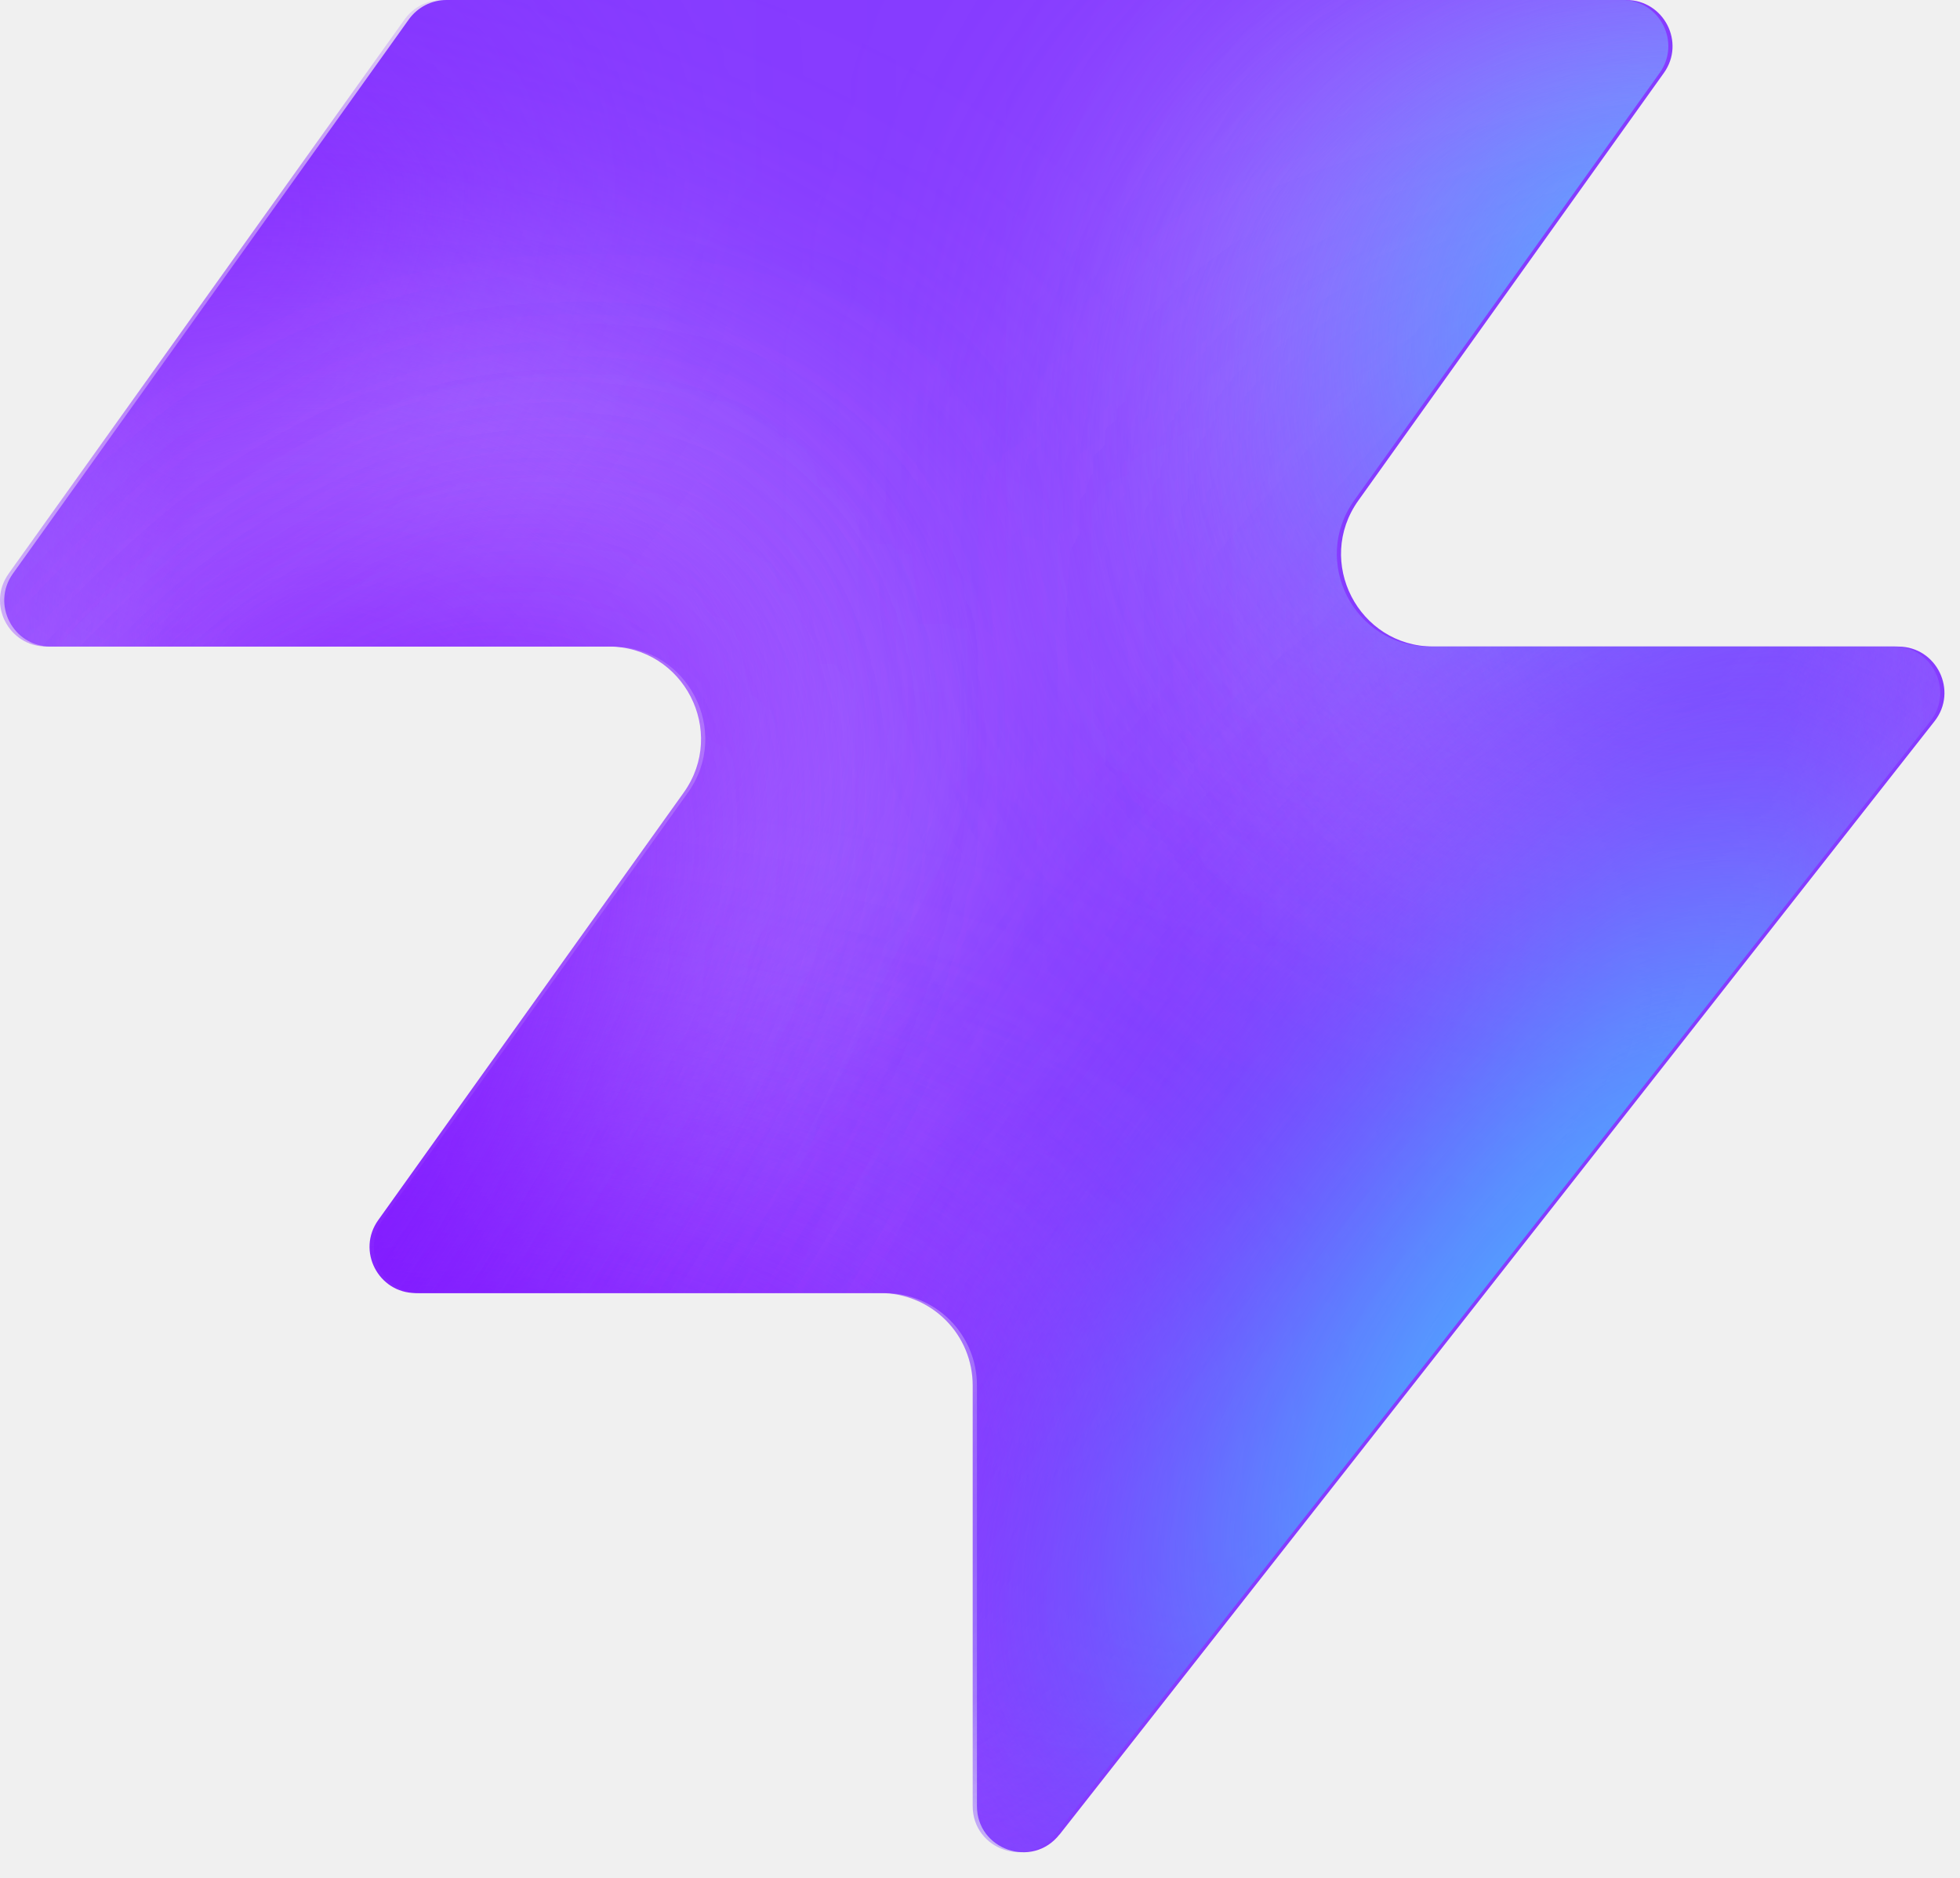
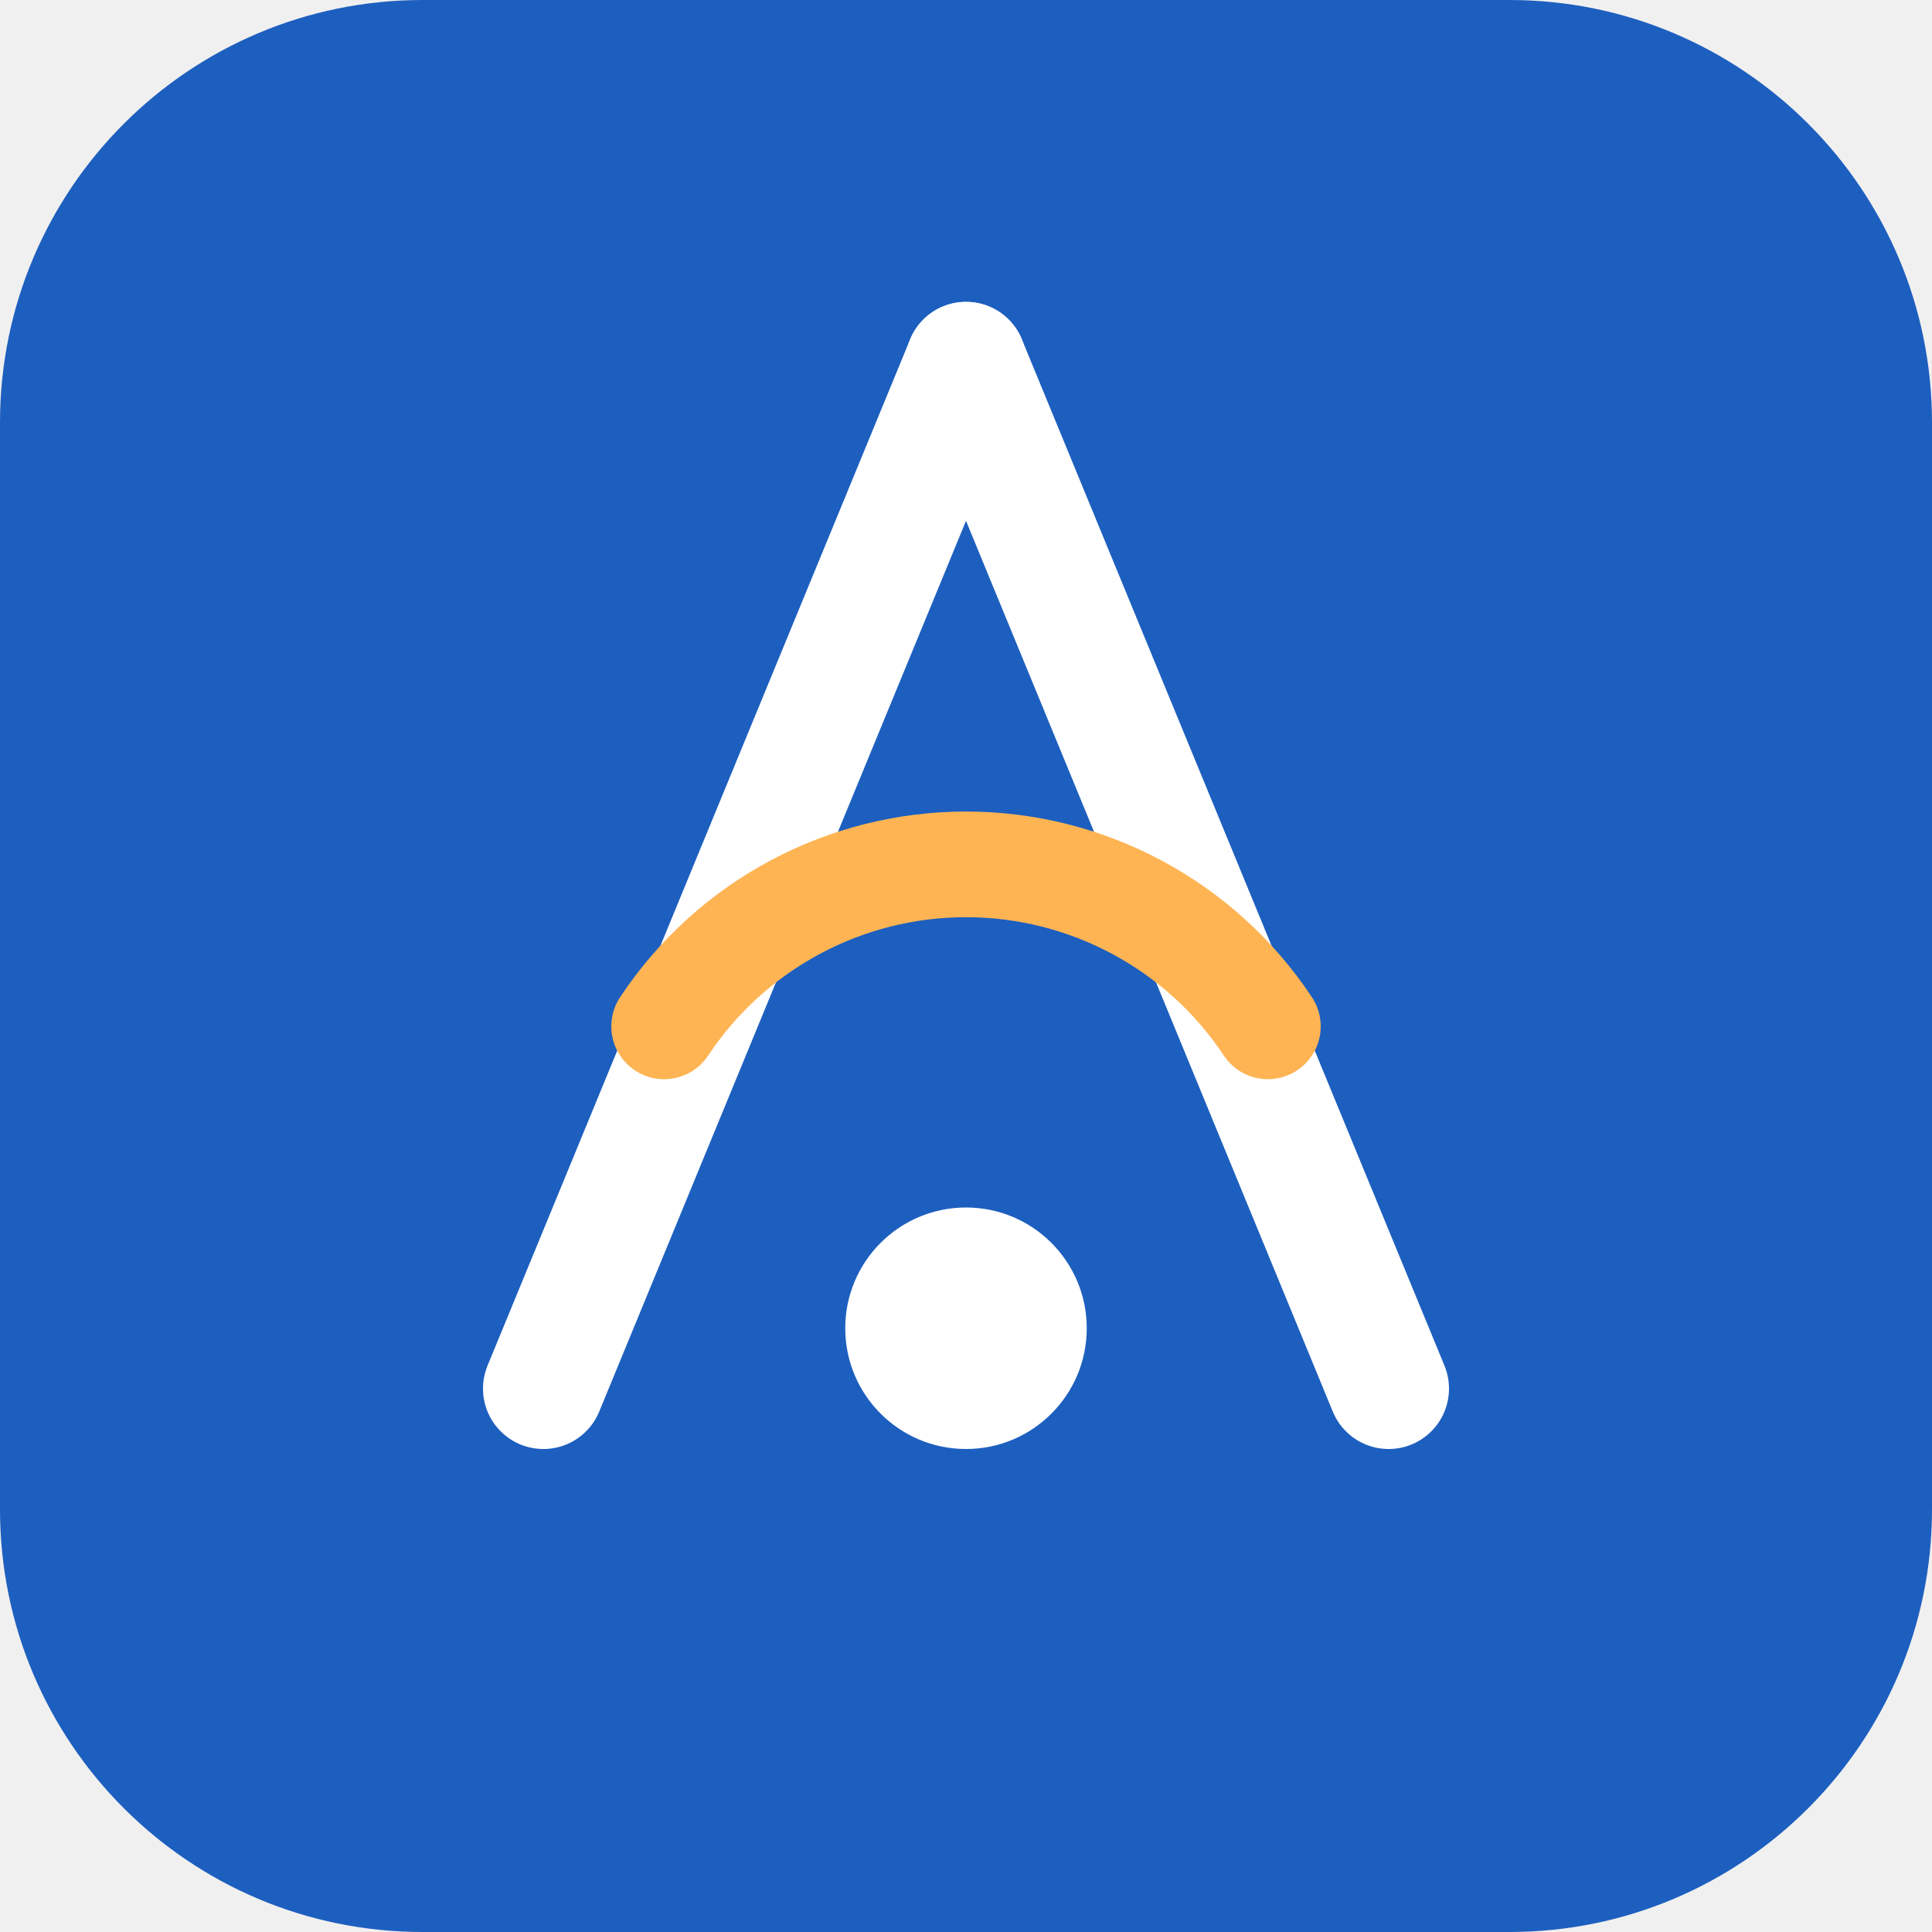
- <svg xmlns="http://www.w3.org/2000/svg" width="48" height="46" fill="none" viewBox="0 0 48 46">
-   <path fill="#863bff" d="M25.946 44.938c-.664.845-2.021.375-2.021-.698V33.937a2.26 2.26 0 0 0-2.262-2.262H10.287c-.92 0-1.456-1.04-.92-1.788l7.48-10.471c1.07-1.497 0-3.578-1.842-3.578H1.237c-.92 0-1.456-1.04-.92-1.788L10.013.474c.214-.297.556-.474.92-.474h28.894c.92 0 1.456 1.04.92 1.788l-7.48 10.471c-1.07 1.498 0 3.579 1.842 3.579h11.377c.943 0 1.473 1.088.89 1.83L25.947 44.94z" style="fill:#863bff;fill:color(display-p3 .525 .23 1);fill-opacity:1" />
-   <mask id="a" width="48" height="46" x="0" y="0" maskUnits="userSpaceOnUse" style="mask-type:alpha">
-     <path fill="#000" d="M25.842 44.938c-.664.844-2.021.375-2.021-.698V33.937a2.26 2.26 0 0 0-2.262-2.262H10.183c-.92 0-1.456-1.04-.92-1.788l7.48-10.471c1.07-1.498 0-3.579-1.842-3.579H1.133c-.92 0-1.456-1.04-.92-1.787L9.91.473c.214-.297.556-.474.92-.474h28.894c.92 0 1.456 1.04.92 1.788l-7.48 10.471c-1.07 1.498 0 3.578 1.842 3.578h11.377c.943 0 1.473 1.088.89 1.832L25.843 44.94z" style="fill:#000;fill-opacity:1" />
-   </mask>
-   <g mask="url(#a)">
-     <g filter="url(#b)">
-       <ellipse cx="5.508" cy="14.704" fill="#ede6ff" rx="5.508" ry="14.704" style="fill:#ede6ff;fill:color(display-p3 .927 .903 1);fill-opacity:1" transform="matrix(.00324 1 1 -.00324 -4.47 31.516)" />
-     </g>
-     <g filter="url(#c)">
-       <ellipse cx="10.399" cy="29.851" fill="#ede6ff" rx="10.399" ry="29.851" style="fill:#ede6ff;fill:color(display-p3 .927 .903 1);fill-opacity:1" transform="matrix(.00324 1 1 -.00324 -39.328 7.883)" />
-     </g>
-     <g filter="url(#d)">
-       <ellipse cx="5.508" cy="30.487" fill="#7e14ff" rx="5.508" ry="30.487" style="fill:#7e14ff;fill:color(display-p3 .492 .077 1);fill-opacity:1" transform="rotate(89.814 -25.913 -14.639)scale(1 -1)" />
-     </g>
-     <g filter="url(#e)">
-       <ellipse cx="5.508" cy="30.599" fill="#7e14ff" rx="5.508" ry="30.599" style="fill:#7e14ff;fill:color(display-p3 .492 .077 1);fill-opacity:1" transform="rotate(89.814 -32.644 -3.334)scale(1 -1)" />
-     </g>
-     <g filter="url(#f)">
-       <ellipse cx="5.508" cy="30.599" fill="#7e14ff" rx="5.508" ry="30.599" style="fill:#7e14ff;fill:color(display-p3 .492 .077 1);fill-opacity:1" transform="matrix(.00324 1 1 -.00324 -34.34 30.47)" />
-     </g>
-     <g filter="url(#g)">
-       <ellipse cx="14.072" cy="22.078" fill="#ede6ff" rx="14.072" ry="22.078" style="fill:#ede6ff;fill:color(display-p3 .927 .903 1);fill-opacity:1" transform="rotate(93.35 24.506 48.493)scale(-1 1)" />
-     </g>
-     <g filter="url(#h)">
-       <ellipse cx="3.47" cy="21.501" fill="#7e14ff" rx="3.47" ry="21.501" style="fill:#7e14ff;fill:color(display-p3 .492 .077 1);fill-opacity:1" transform="rotate(89.009 28.708 47.59)scale(-1 1)" />
-     </g>
-     <g filter="url(#i)">
-       <ellipse cx="3.47" cy="21.501" fill="#7e14ff" rx="3.47" ry="21.501" style="fill:#7e14ff;fill:color(display-p3 .492 .077 1);fill-opacity:1" transform="rotate(89.009 28.708 47.59)scale(-1 1)" />
-     </g>
-     <g filter="url(#j)">
-       <ellipse cx=".387" cy="8.972" fill="#7e14ff" rx="4.407" ry="29.108" style="fill:#7e14ff;fill:color(display-p3 .492 .077 1);fill-opacity:1" transform="rotate(39.51 .387 8.972)" />
-     </g>
-     <g filter="url(#k)">
-       <ellipse cx="47.523" cy="-6.092" fill="#7e14ff" rx="4.407" ry="29.108" style="fill:#7e14ff;fill:color(display-p3 .492 .077 1);fill-opacity:1" transform="rotate(37.892 47.523 -6.092)" />
-     </g>
-     <g filter="url(#l)">
-       <ellipse cx="41.412" cy="6.333" fill="#47bfff" rx="5.971" ry="9.665" style="fill:#47bfff;fill:color(display-p3 .28 .748 1);fill-opacity:1" transform="rotate(37.892 41.412 6.333)" />
-     </g>
-     <g filter="url(#m)">
-       <ellipse cx="-1.879" cy="38.332" fill="#7e14ff" rx="4.407" ry="29.108" style="fill:#7e14ff;fill:color(display-p3 .492 .077 1);fill-opacity:1" transform="rotate(37.892 -1.88 38.332)" />
-     </g>
-     <g filter="url(#n)">
-       <ellipse cx="-1.879" cy="38.332" fill="#7e14ff" rx="4.407" ry="29.108" style="fill:#7e14ff;fill:color(display-p3 .492 .077 1);fill-opacity:1" transform="rotate(37.892 -1.88 38.332)" />
-     </g>
-     <g filter="url(#o)">
-       <ellipse cx="35.651" cy="29.907" fill="#7e14ff" rx="4.407" ry="29.108" style="fill:#7e14ff;fill:color(display-p3 .492 .077 1);fill-opacity:1" transform="rotate(37.892 35.651 29.907)" />
-     </g>
-     <g filter="url(#p)">
-       <ellipse cx="38.418" cy="32.4" fill="#47bfff" rx="5.971" ry="15.297" style="fill:#47bfff;fill:color(display-p3 .28 .748 1);fill-opacity:1" transform="rotate(37.892 38.418 32.4)" />
-     </g>
-   </g>
-   <defs>
-     <filter id="b" width="60.045" height="41.654" x="-19.77" y="16.149" color-interpolation-filters="sRGB" filterUnits="userSpaceOnUse">
-       <feFlood flood-opacity="0" result="BackgroundImageFix" />
-       <feBlend in="SourceGraphic" in2="BackgroundImageFix" result="shape" />
-       <feGaussianBlur result="effect1_foregroundBlur_2002_17158" stdDeviation="7.659" />
-     </filter>
-     <filter id="c" width="90.34" height="51.437" x="-54.613" y="-7.533" color-interpolation-filters="sRGB" filterUnits="userSpaceOnUse">
-       <feFlood flood-opacity="0" result="BackgroundImageFix" />
-       <feBlend in="SourceGraphic" in2="BackgroundImageFix" result="shape" />
-       <feGaussianBlur result="effect1_foregroundBlur_2002_17158" stdDeviation="7.659" />
-     </filter>
-     <filter id="d" width="79.355" height="29.4" x="-49.64" y="2.03" color-interpolation-filters="sRGB" filterUnits="userSpaceOnUse">
-       <feFlood flood-opacity="0" result="BackgroundImageFix" />
-       <feBlend in="SourceGraphic" in2="BackgroundImageFix" result="shape" />
-       <feGaussianBlur result="effect1_foregroundBlur_2002_17158" stdDeviation="4.596" />
-     </filter>
-     <filter id="e" width="79.579" height="29.4" x="-45.045" y="20.029" color-interpolation-filters="sRGB" filterUnits="userSpaceOnUse">
-       <feFlood flood-opacity="0" result="BackgroundImageFix" />
-       <feBlend in="SourceGraphic" in2="BackgroundImageFix" result="shape" />
-       <feGaussianBlur result="effect1_foregroundBlur_2002_17158" stdDeviation="4.596" />
-     </filter>
-     <filter id="f" width="79.579" height="29.4" x="-43.513" y="21.178" color-interpolation-filters="sRGB" filterUnits="userSpaceOnUse">
-       <feFlood flood-opacity="0" result="BackgroundImageFix" />
-       <feBlend in="SourceGraphic" in2="BackgroundImageFix" result="shape" />
-       <feGaussianBlur result="effect1_foregroundBlur_2002_17158" stdDeviation="4.596" />
-     </filter>
-     <filter id="g" width="74.749" height="58.852" x="15.756" y="-17.901" color-interpolation-filters="sRGB" filterUnits="userSpaceOnUse">
-       <feFlood flood-opacity="0" result="BackgroundImageFix" />
-       <feBlend in="SourceGraphic" in2="BackgroundImageFix" result="shape" />
-       <feGaussianBlur result="effect1_foregroundBlur_2002_17158" stdDeviation="7.659" />
-     </filter>
-     <filter id="h" width="61.377" height="25.362" x="23.548" y="2.284" color-interpolation-filters="sRGB" filterUnits="userSpaceOnUse">
-       <feFlood flood-opacity="0" result="BackgroundImageFix" />
-       <feBlend in="SourceGraphic" in2="BackgroundImageFix" result="shape" />
-       <feGaussianBlur result="effect1_foregroundBlur_2002_17158" stdDeviation="4.596" />
-     </filter>
-     <filter id="i" width="61.377" height="25.362" x="23.548" y="2.284" color-interpolation-filters="sRGB" filterUnits="userSpaceOnUse">
-       <feFlood flood-opacity="0" result="BackgroundImageFix" />
-       <feBlend in="SourceGraphic" in2="BackgroundImageFix" result="shape" />
-       <feGaussianBlur result="effect1_foregroundBlur_2002_17158" stdDeviation="4.596" />
-     </filter>
-     <filter id="j" width="56.045" height="63.649" x="-27.636" y="-22.853" color-interpolation-filters="sRGB" filterUnits="userSpaceOnUse">
-       <feFlood flood-opacity="0" result="BackgroundImageFix" />
-       <feBlend in="SourceGraphic" in2="BackgroundImageFix" result="shape" />
-       <feGaussianBlur result="effect1_foregroundBlur_2002_17158" stdDeviation="4.596" />
-     </filter>
-     <filter id="k" width="54.814" height="64.646" x="20.116" y="-38.415" color-interpolation-filters="sRGB" filterUnits="userSpaceOnUse">
-       <feFlood flood-opacity="0" result="BackgroundImageFix" />
-       <feBlend in="SourceGraphic" in2="BackgroundImageFix" result="shape" />
-       <feGaussianBlur result="effect1_foregroundBlur_2002_17158" stdDeviation="4.596" />
-     </filter>
-     <filter id="l" width="33.541" height="35.313" x="24.641" y="-11.323" color-interpolation-filters="sRGB" filterUnits="userSpaceOnUse">
-       <feFlood flood-opacity="0" result="BackgroundImageFix" />
-       <feBlend in="SourceGraphic" in2="BackgroundImageFix" result="shape" />
-       <feGaussianBlur result="effect1_foregroundBlur_2002_17158" stdDeviation="4.596" />
-     </filter>
-     <filter id="m" width="54.814" height="64.646" x="-29.286" y="6.009" color-interpolation-filters="sRGB" filterUnits="userSpaceOnUse">
-       <feFlood flood-opacity="0" result="BackgroundImageFix" />
-       <feBlend in="SourceGraphic" in2="BackgroundImageFix" result="shape" />
-       <feGaussianBlur result="effect1_foregroundBlur_2002_17158" stdDeviation="4.596" />
-     </filter>
-     <filter id="n" width="54.814" height="64.646" x="-29.286" y="6.009" color-interpolation-filters="sRGB" filterUnits="userSpaceOnUse">
-       <feFlood flood-opacity="0" result="BackgroundImageFix" />
-       <feBlend in="SourceGraphic" in2="BackgroundImageFix" result="shape" />
-       <feGaussianBlur result="effect1_foregroundBlur_2002_17158" stdDeviation="4.596" />
-     </filter>
-     <filter id="o" width="54.814" height="64.646" x="8.244" y="-2.416" color-interpolation-filters="sRGB" filterUnits="userSpaceOnUse">
-       <feFlood flood-opacity="0" result="BackgroundImageFix" />
-       <feBlend in="SourceGraphic" in2="BackgroundImageFix" result="shape" />
-       <feGaussianBlur result="effect1_foregroundBlur_2002_17158" stdDeviation="4.596" />
-     </filter>
-     <filter id="p" width="39.409" height="43.623" x="18.713" y="10.588" color-interpolation-filters="sRGB" filterUnits="userSpaceOnUse">
-       <feFlood flood-opacity="0" result="BackgroundImageFix" />
-       <feBlend in="SourceGraphic" in2="BackgroundImageFix" result="shape" />
-       <feGaussianBlur result="effect1_foregroundBlur_2002_17158" stdDeviation="4.596" />
-     </filter>
-   </defs>
+ <svg xmlns="http://www.w3.org/2000/svg" viewBox="0 0 64 64" width="64" height="64">
+   <rect width="64" height="64" rx="14" fill="#1d5fbf" />
+   <circle cx="32" cy="44" r="4" fill="#ffffff" />
+   <path d="M32 12 L18 46" stroke="#ffffff" stroke-width="4" stroke-linecap="round" />
+   <path d="M32 12 L46 46" stroke="#ffffff" stroke-width="4" stroke-linecap="round" />
+   <path d="M22 34 A 12 12 0 0 1 42 34" fill="none" stroke="#ffb454" stroke-width="3.5" stroke-linecap="round" />
</svg>
